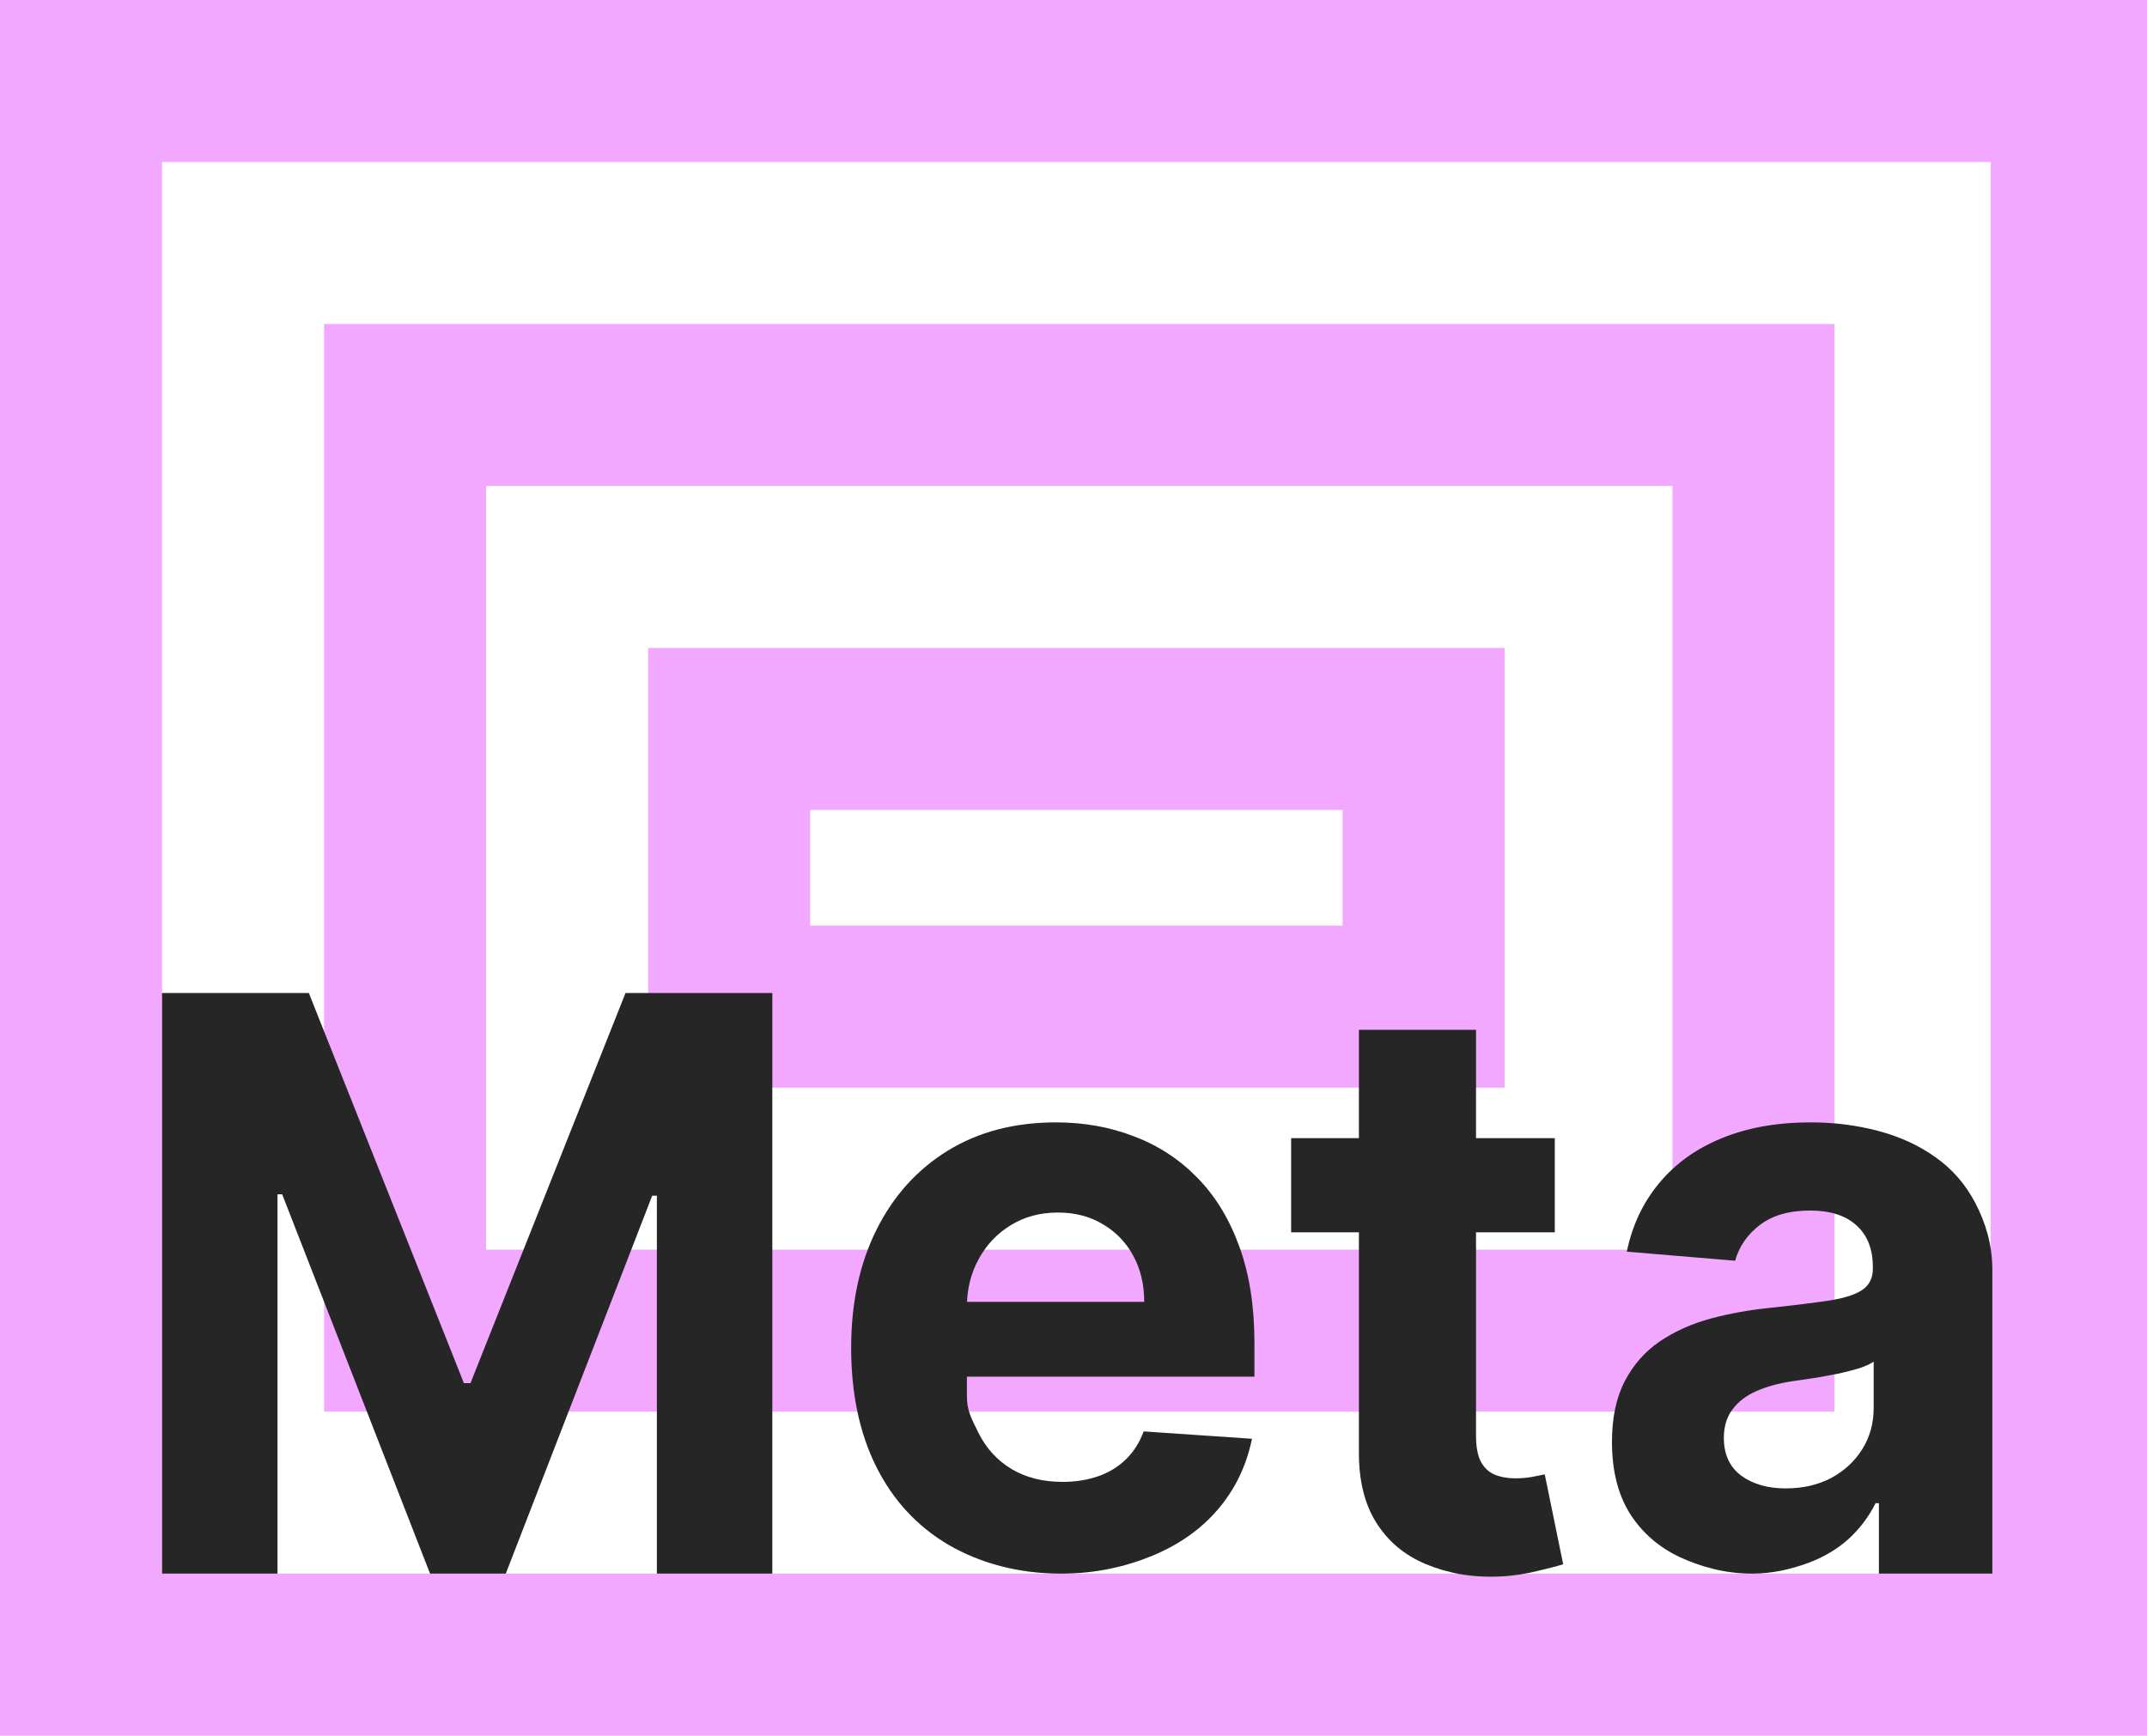
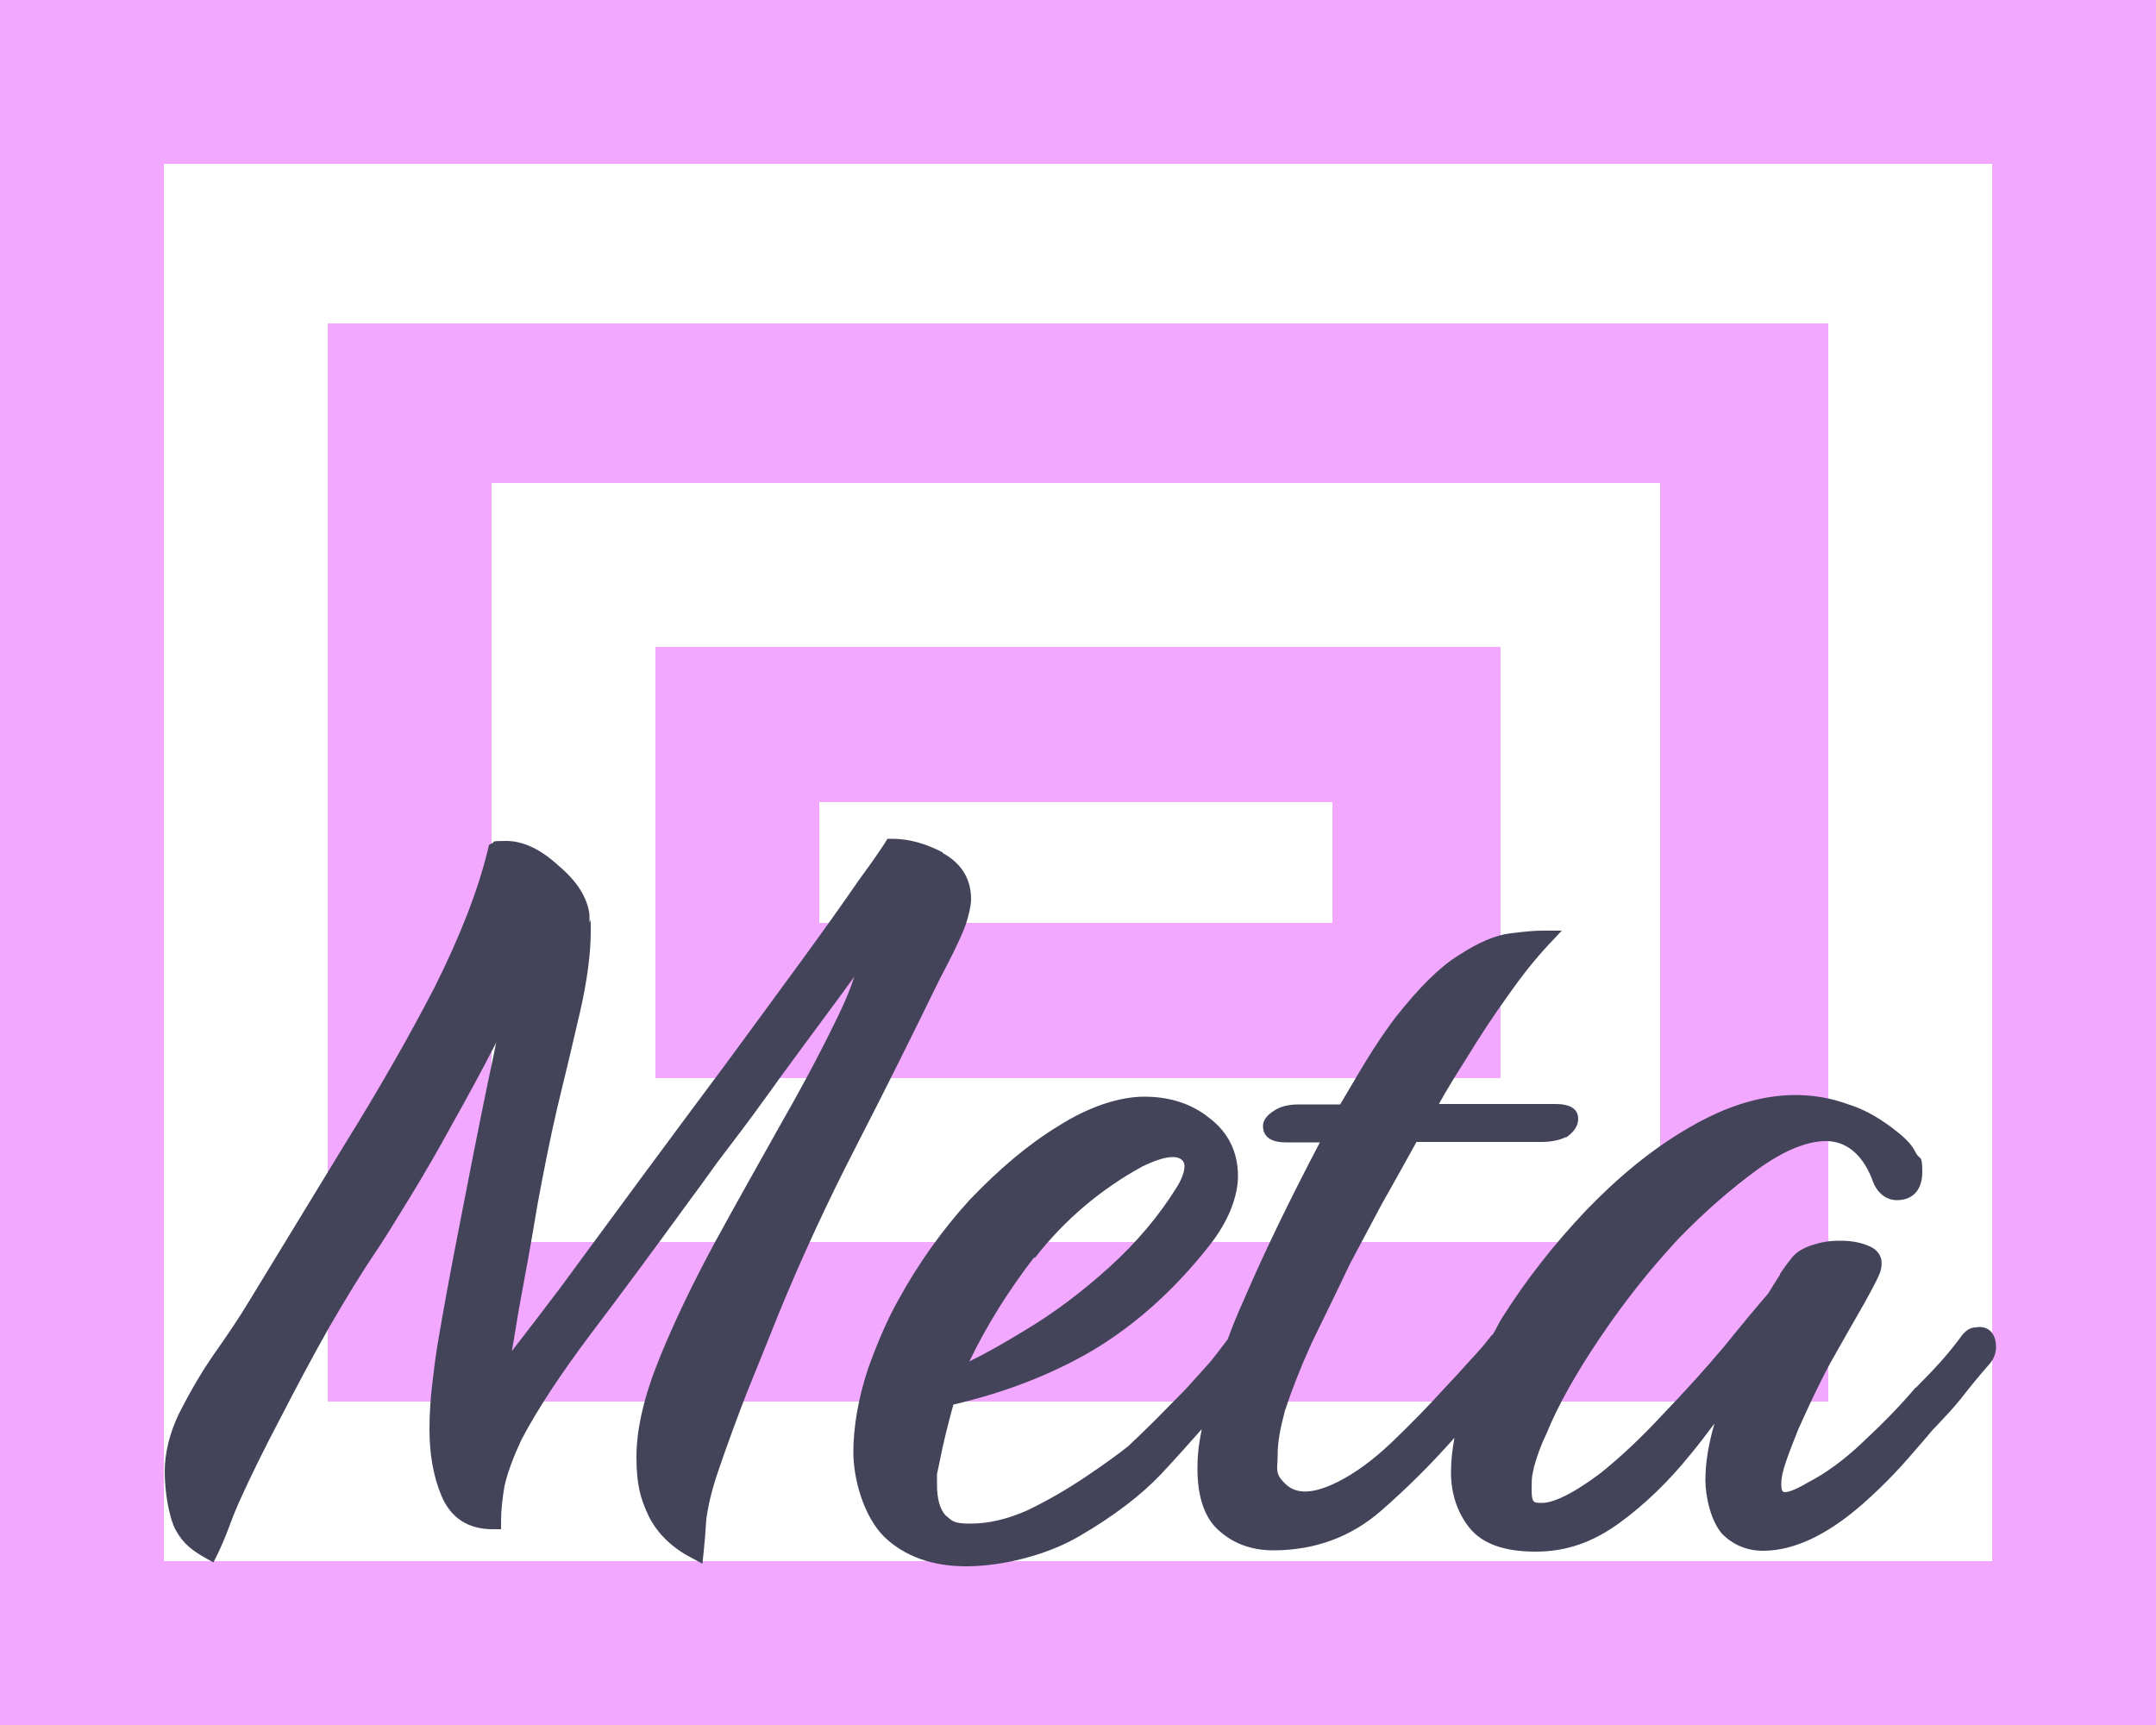
- <svg xmlns="http://www.w3.org/2000/svg" width="371" height="300" viewBox="0 0 371 300" fill="none">
-   <rect width="371" height="300" fill="#F2A8FF" />
-   <rect x="28" y="28" width="316" height="244" fill="white" />
-   <rect x="56" y="56" width="261" height="188" fill="#F2A8FF" />
-   <rect x="84" y="84" width="205" height="132" fill="white" />
-   <rect x="112" y="112" width="148" height="76" fill="#F2A8FF" />
-   <rect width="92" height="20" transform="matrix(1 0 0 -1 140 160)" fill="white" />
-   <path d="M302.773 272C298.117 272 293.969 270.841 290.327 269.175C286.685 267.476 283.803 264.977 281.681 261.677C279.591 258.344 278.546 254.195 278.546 249.229C278.546 245.048 279.29 241.536 280.779 238.693C282.267 235.851 284.294 233.564 286.859 231.832C289.424 230.101 292.338 228.794 295.6 227.912C298.893 227.03 302.345 226.409 305.956 226.05C310.199 225.592 313.619 225.168 316.216 224.776C318.813 224.351 320.698 223.73 321.869 222.913C323.041 222.097 323.627 220.888 323.627 219.287V218.993C323.627 215.889 322.677 213.488 320.777 211.789C318.908 210.09 316.248 209.241 312.796 209.241C309.154 209.241 306.256 210.074 304.103 211.74C301.949 213.374 300.524 215.432 299.828 217.915L281.111 216.347C282.061 211.773 283.93 207.82 286.717 204.487C289.503 201.122 293.098 198.541 297.5 196.744C301.934 194.915 307.064 194 312.891 194C316.945 194 320.824 194.49 324.53 195.47C328.266 196.45 331.576 197.969 334.458 200.028C337.371 202.086 339.667 204.732 341.346 207.967C343.024 211.168 344.277 215.007 344.277 219.483C344.277 223.959 344.277 272 344.277 272H324.672V259.815H324.102C322.93 262.167 321.363 264.241 319.399 266.038C317.436 267.803 315.076 269.191 312.321 270.204C309.566 271.184 306.383 272 302.773 272ZM308.568 257.266C311.545 257.266 314.174 256.662 316.454 255.453C318.734 254.212 320.523 252.545 321.822 250.455C323.12 248.364 323.769 245.995 323.769 243.349V235.361C323.136 235.786 322.265 236.178 321.157 236.537C320.08 236.864 318.861 237.174 317.499 237.468C316.137 237.729 314.775 237.974 313.414 238.203C312.052 238.399 310.817 238.579 309.708 238.742C307.333 239.102 305.259 239.673 303.485 240.457C301.712 241.241 300.334 242.303 299.353 243.643C298.371 244.95 297.88 246.583 297.88 248.543C297.88 251.386 298.878 253.558 300.873 255.061C302.899 256.531 305.465 257.266 308.568 257.266Z" fill="#262626" />
-   <path d="M268.668 196.727V213H223.108V196.727H268.668ZM234.819 178H255.056V248.176C255.056 250.104 255.341 251.607 255.911 252.685C256.481 253.73 257.273 254.465 258.286 254.89C259.331 255.315 260.535 255.527 261.896 255.527C262.847 255.527 263.797 255.445 264.747 255.282C265.697 255.086 266.425 254.939 266.932 254.841L270.115 270.376C269.101 270.702 267.676 271.078 265.839 271.503C264.002 271.96 261.603 272.402 258.974 272.5C254.097 272.696 249.989 271.862 246.315 270.327C242.673 268.791 239.839 266.406 237.812 263.172C235.785 259.938 234.788 255.854 234.819 250.92V178Z" fill="#262626" />
-   <path d="M183.365 272C175.86 272 169.312 270.155 163.896 267.018C158.513 263.849 154.364 259.374 151.45 253.591C148.537 247.776 147.08 240.898 147.08 232.96C147.08 225.217 148.537 218.421 151.45 212.573C154.364 206.725 158.465 202.168 163.754 198.901C169.074 195.634 175.313 194 182.47 194C187.284 194 191.765 194.8 195.914 196.401C200.094 197.969 203.736 200.338 206.84 203.507C209.975 206.676 212.414 210.662 214.155 215.464C215.897 220.234 216.768 225.821 216.768 232.224V237.958H155.156V225.021H197.719C197.719 222.015 197.086 219.352 195.819 217.033C194.552 214.713 192.794 212.9 190.546 211.593C188.329 210.254 185.748 209.584 182.803 209.584C179.731 209.584 177.007 210.319 174.632 211.789C172.289 213.227 170.452 215.17 169.122 217.621C167.792 220.038 167.111 222.734 167.079 225.707V241.253C167.079 243.753 167.744 244.95 169.074 247.661C170.436 250.373 172.352 252.464 174.822 253.934C177.292 255.404 180.222 256.139 183.61 256.139C185.859 256.139 187.917 255.813 189.786 255.159C191.654 254.506 193.254 253.526 194.584 252.219C195.914 250.912 196.927 249.311 197.624 247.416L216.34 248.69C215.39 253.33 213.443 257.381 210.498 260.844C207.584 264.274 203.815 266.953 199.192 268.881C194.6 270.776 189.383 272 183.365 272Z" fill="#262626" />
-   <path d="M28 171.637H53.367L80.159 239.069H81.299L108.091 171.637H133.458V272H113.507V206.676H112.699L87.399 272H74.313L48.759 206.431H47.952V272H28V171.637Z" fill="#262626" />
+ <svg xmlns="http://www.w3.org/2000/svg" id="Layer_1" version="1.1" viewBox="0 0 500 400">
+   <defs>
+     <style>
+       .st0 {
+         fill: #fff;
+       }
+ 
+       .st1 {
+         fill: #43445a;
+       }
+ 
+       .st2 {
+         fill: #f2a8ff;
+       }
+     </style>
+   </defs>
+   <rect class="st2" width="500" height="400" />
+   <rect class="st0" x="38" y="38" width="424" height="324" />
+   <rect class="st2" x="76" y="75" width="348" height="250" />
+   <rect class="st0" x="114" y="112" width="271" height="176" />
+   <rect class="st2" x="152" y="150" width="196" height="100" />
+   <rect class="st0" x="190" y="186" width="119" height="28" />
+   <path class="st1" d="M458.2,307.8c-1.3,0-2.3.8-2.9,1.5l-.2.2c-1.5,2.1-3.2,4.2-4.9,6.1-1.7,1.9-3.7,4-5.9,6.2h-.1c-3.7,4.4-7.9,8.6-12.4,12.8-4.2,4-8.5,7.1-12.6,9.2h0c-3.3,2-4.8,2.2-5.2,2.2s-.9,0-.9-1.8.4-3.2,1.1-5.3c.8-2.3,1.8-4.9,2.9-7.6,2.2-4.9,4.6-10.1,7.4-15.3,3-5.3,5.6-9.9,7.8-13.7,2.4-4.3,3.1-5.8,3.4-6.5.6-1.3.8-2.6.6-3.7-.2-.9-.8-2.2-2.5-3-1.9-.9-4.2-1.4-6.9-1.4s-4.4.3-6.6,1c-2.2.7-3.8,1.7-4.8,3-.8,1-1.7,2.2-2.7,3.7v.2c-.9,1.3-1.7,2.7-2.7,4.3-2.6,3-6.1,7.2-10.3,12.4-4.3,5.1-9.1,10.4-14.2,15.7-4.9,5.3-9.7,9.8-14.3,13.5-7.7,5.8-11.7,7-13.7,7s-2.4,0-2.4-3.3.2-3.2.6-5.2c.6-2.2,1.5-4.8,2.9-7.7,2.7-6.6,6.9-14,12.3-22,5.5-8.2,11.6-15.9,18.2-23,6-6.2,12.3-11.7,18.5-16.2,6-4.3,11.3-6.5,15.8-6.5s8.3,2.9,10.6,8.7c1.4,4.3,4.3,5,5.8,5,3.7,0,5.9-2.4,5.9-6.5s-.5-2.8-1.4-4.3c-.8-1.7-2.1-3.2-4.1-4.8-3.8-3.1-7.7-5.4-11.6-6.6-11.5-4.2-24-2.3-37.2,5.5-8.3,4.8-16.2,11.3-23.7,19.1-7.4,7.8-13.9,16.1-19.4,24.8-.7,1.1-1.3,2.4-2.1,3.8-.1.1-.3.3-.4.4-.2.2-.3.3-.4.5l-.2.2c-1.2,1.6-2.2,2.7-3.4,4-.3.4-.7.7-1.1,1.2-1.8,2-3.7,4.1-5.7,6.2-3.9,4.3-8.1,8.6-12.4,12.7-4.2,4-8.4,7.1-12.6,9.2-5.5,2.7-9.4,2.9-12,.4s-1.8-3.4-1.8-6.6.6-6.3,1.7-10.4c1.4-4.3,3.4-9.5,6.1-15.5,3.6-7.4,6.6-13.5,8.9-18.4,2.6-4.9,5.1-9.6,7.4-13.9,2.4-4.2,5.1-9.1,8.1-14.5h28.9c2.3,0,4.2-.4,5.7-1.1h.2c1.8-1.3,2.7-2.7,2.7-4.2s-.7-3.5-5.3-3.5h-27c1.8-3.3,4-6.8,6.4-10.6,3.1-5.1,6.4-10.1,9.8-14.8,3.3-4.7,6.4-8.5,9.1-11.4l3.2-3.4h-4.7c-1.5,0-3.8.2-7.1.6-3.5.4-7.5,2.1-12.1,5.1-4.4,2.7-9.2,7.5-14.5,14.2-1.4,1.8-3.3,4.5-5.5,7.9-1.9,3-4.4,7.2-7.5,12.5h-9.6c-2.4,0-4.4.5-5.8,1.5-1.6,1-2.5,2.2-2.5,3.5s.5,3.8,5.3,3.8h7.9c-7,13.3-12.9,25.5-17.5,36.2-1.5,3.3-2.8,6.5-3.9,9.5-1.4,1.8-2.8,3.7-4.2,5.4-1.8,2-3.7,4.1-5.6,6.2l-7.1,7.2c-1.9,1.9-4,3.9-6.1,5.9-2.1,1.7-5.4,4.1-9.7,7-4.3,2.9-8.9,5.6-13.7,7.9-4.7,2.1-9.1,3.1-13.2,3.1s-4.2-.6-5.8-1.9c-1.3-1.4-2-3.8-2-7.1v-2.5l.6-2.8c.4-2.1.9-4.4,1.5-6.8.5-2.1,1.1-4.3,1.7-6.5,12-2.8,22.8-7,32.2-12.5,9.9-5.9,19-14,27.1-24.3,2.3-2.9,4-5.8,5.1-8.6,1.1-2.8,1.6-5.4,1.6-7.6,0-5.6-2.3-10.2-6.7-13.5-4.1-3.3-9.2-4.9-15-4.9s-12.9,2.3-20.1,6.9c-6.9,4.2-13.7,10-20.4,17-6.4,7-12,14.9-16.6,23.3-2.2,3.9-4.6,9.2-7,15.9-2.2,6.7-3.4,13.3-3.4,19.4s2.4,14.9,7.2,19.6c4.7,4.5,11.1,6.8,19,6.8s18.5-2.4,26.4-7.1c7.9-4.6,14.1-9.4,18.6-14.1,3.2-3.4,6.4-7,9.6-10.6-.3,1.4-.5,2.8-.7,4.1-.2,1.7-.3,3.4-.3,5,0,6.7,1.7,11.7,5.2,14.6,3.3,2.9,7.5,4.4,12.4,4.4,9.6,0,18-3.1,24.9-9.1,6.2-5.4,11.9-11.1,17.1-17-.5,2.7-.8,5.4-.8,8,0,5,1.5,9.4,4.3,12.9,3,3.7,8.1,5.5,15.3,5.5s13.3-2.2,19.4-6.6c5.9-4.3,11.4-9.6,16.5-15.9,2-2.4,3.8-4.8,5.6-7.2-1.4,4.8-2.1,9.2-2.1,13.1s1.3,9.6,3.9,12.5c2.6,2.6,5.8,3.9,9.5,3.9,7.6,0,16-4.2,24.9-12.5,2.4-2.2,4.8-4.6,7-7,2-2.2,4.2-4.8,6.2-7.1l1-1.2c.6-.6,1.1-1.2,1.7-1.8,1.7-1.8,3.3-3.5,5-5.6,2.1-2.7,4.3-5.4,6.5-7.9,1.1-1.2,1.7-2.6,1.7-4.1,0-3.5-2-4.7-3.8-4.7ZM240,291.7c6.9-8.9,15.4-16,24.9-21.2,2.9-1.4,5.3-2.2,7.1-2.2s2.7.9,2.7,2.1-.6,3-1.8,4.9c-4.1,6.6-9.3,12.8-15.7,18.6-6.2,5.6-12.8,10.6-19.7,14.7-4.6,2.8-8.8,5.2-12.7,7.1,4.1-8.5,9.2-16.6,15-24.1Z" />
+   <path class="st1" d="M218.7,197.7c-4-2.1-7.9-3.2-11.8-3.2h-1.1l-.6,1c-.4.6-1.7,2.7-6.1,8.7-3.3,4.8-7.7,11-13.1,18.4-5.3,7.2-11.1,15.2-17.6,24-6.5,8.7-13.1,17.6-19.6,26.4-6.6,9-13,17.6-19,25.8-4,5.3-7.7,10.1-11.1,14.5.6-3.2,1.1-6.8,1.8-10.6,1.4-7.5,2.8-15.2,4.1-23.1,1.4-7.6,2.9-15.3,4.7-23,1.9-7.8,3.7-15.3,5.3-22.3,1.6-7.1,2.4-13.3,2.4-18.3s0-1.6-.3-2.3v-1.7c-.5-3.8-2.8-7.6-7.1-11.2-4.1-3.8-8.2-5.8-12.2-5.8s-2.5.2-3.2.5l-.8.4-.2.9c-2.3,9.6-6.5,20.3-12.4,32.1-6,11.6-13,23.8-20.7,36.2-7.6,12.5-15.1,24.8-22.5,36.9-2.1,3.5-4.8,7.5-7.9,11.9-3,4.3-5.7,9-8.1,13.7-2.3,4.7-3.4,9.4-3.4,13.7s.9,10.5,2.6,13.6c1.8,3.2,3.9,4.7,6.9,6.4l1.8,1,.9-1.8c1.1-2.3,1.8-4,2.6-6.1.6-1.6,1.3-3.5,2.4-6,2.7-6,5.9-12.5,9.6-19.5,3.5-6.8,7.2-13.8,11.1-20.7,4.1-7.1,8-13.5,11.7-18.9,1.8-2.7,4.2-6.7,7.3-11.7,3.1-5.1,6.4-10.7,9.7-16.8,3.5-6.2,6.9-12.5,10-18.5.1-.2.2-.4.3-.7-.6,3.1-1.3,6.3-2,9.6-2.2,10.6-4.3,21.4-6.4,32.2-2.1,10.7-3.9,20.4-5.3,28.8-.4,2.5-.8,5.6-1.2,9.1-.4,3.4-.6,6.8-.6,10.2,0,5.7.9,10.9,2.8,15.4,2.1,5,6.1,7.7,11.8,7.7h2v-2c0-2.4.3-5.1.8-8,.7-3.2,2.1-6.8,3.9-10.7,3.6-6.9,9-15.1,15.9-24.3,7.2-9.5,15.1-20.2,23.4-31.6,1.1-1.5,3.2-4.3,6.4-8.8,3.3-4.3,7.1-9.3,11.2-15,4-5.6,8.1-11.1,12-16.4,3.2-4.3,6-8.1,8.3-11.3-.8,2.6-2,5.5-3.5,8.6-3.5,7.3-7.9,15.7-13.1,24.8-5,8.9-10.3,18.3-15.5,27.8-5.1,9.4-9.5,18.5-13,27.1-3.6,8.8-5.4,16.5-5.4,23s.9,9.6,2.8,13.7h0c2.1,4.2,5.5,7.4,9.9,9.7l2.6,1.4.3-2.9c.2-1.8.4-4.2.6-7.4.4-3,1.2-6.5,2.5-10.4,2.3-6.8,4.7-13.3,7-19.2,2.5-6.2,5-12.3,7.3-18.1,5.4-13.2,11.5-26.3,18.1-39.1,6.6-12.8,13-25.7,19-38,3.8-7.2,6-11.9,6.6-14.2.9-3.1.9-4.3.9-4.9,0-4.6-2.3-8.3-6.6-10.6Z" />
</svg>
